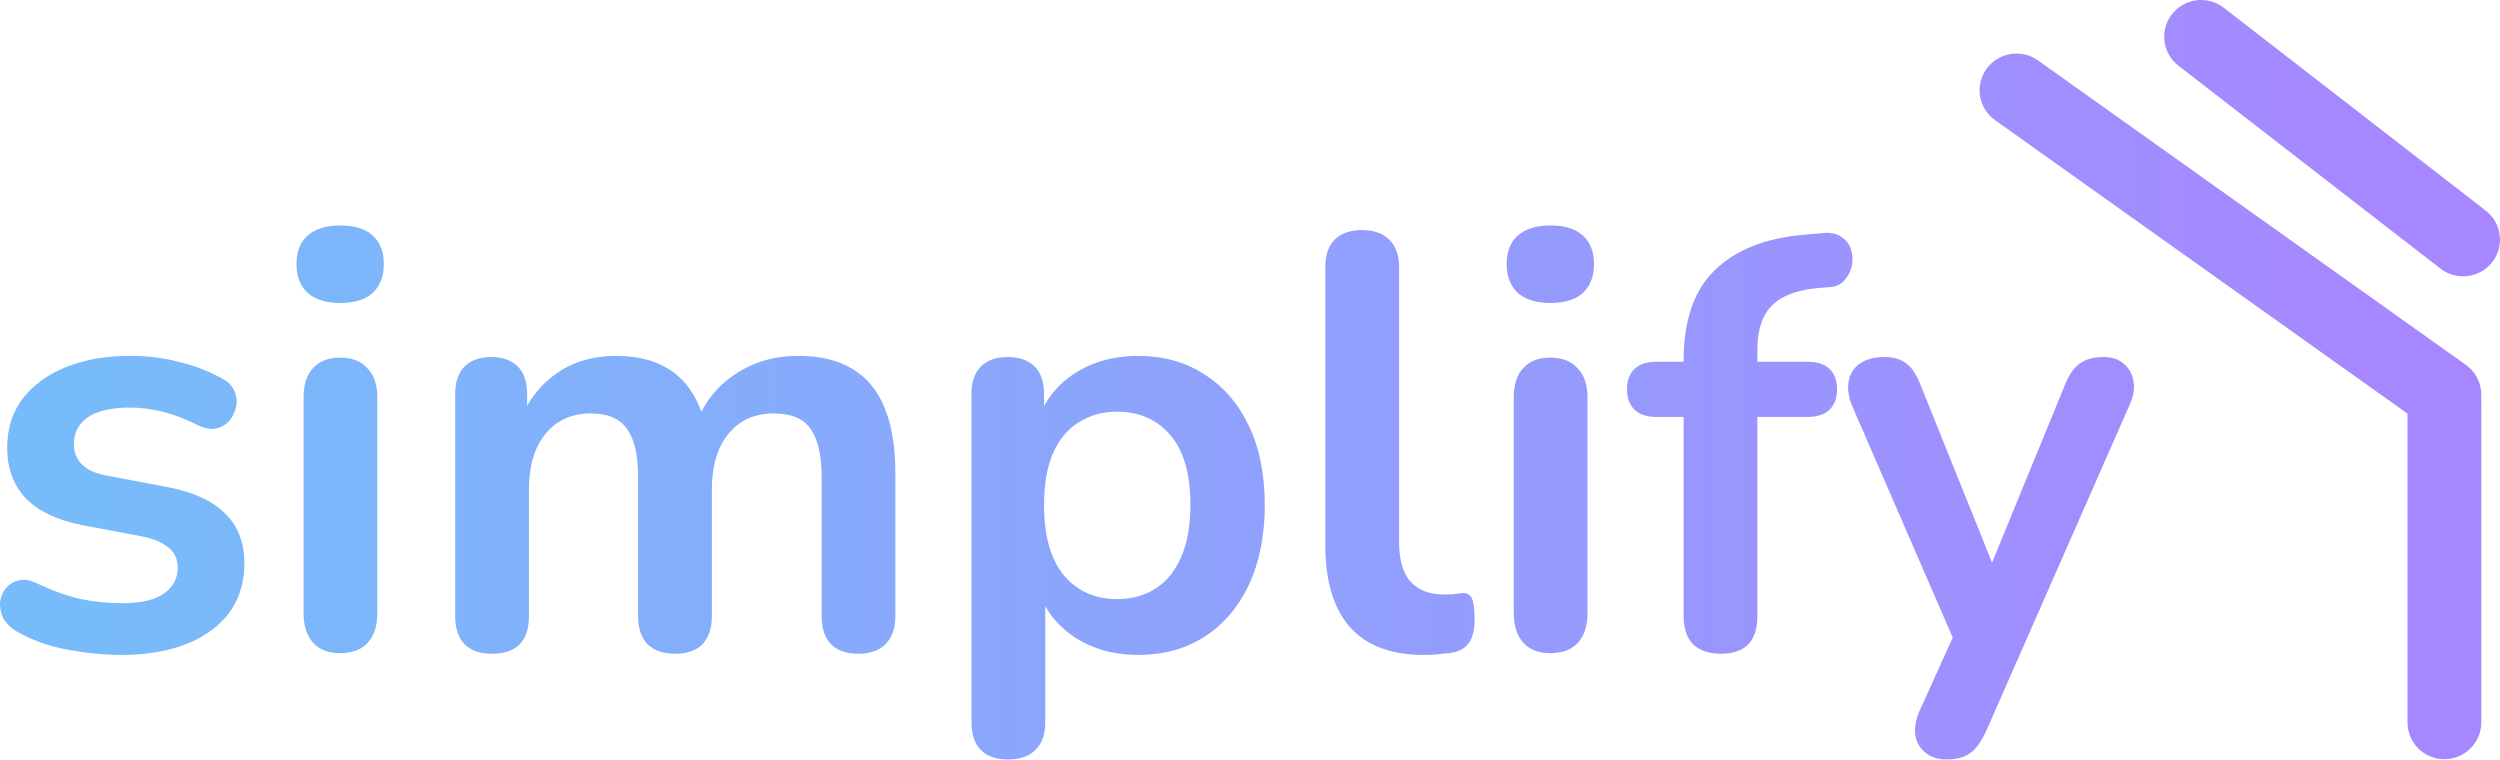
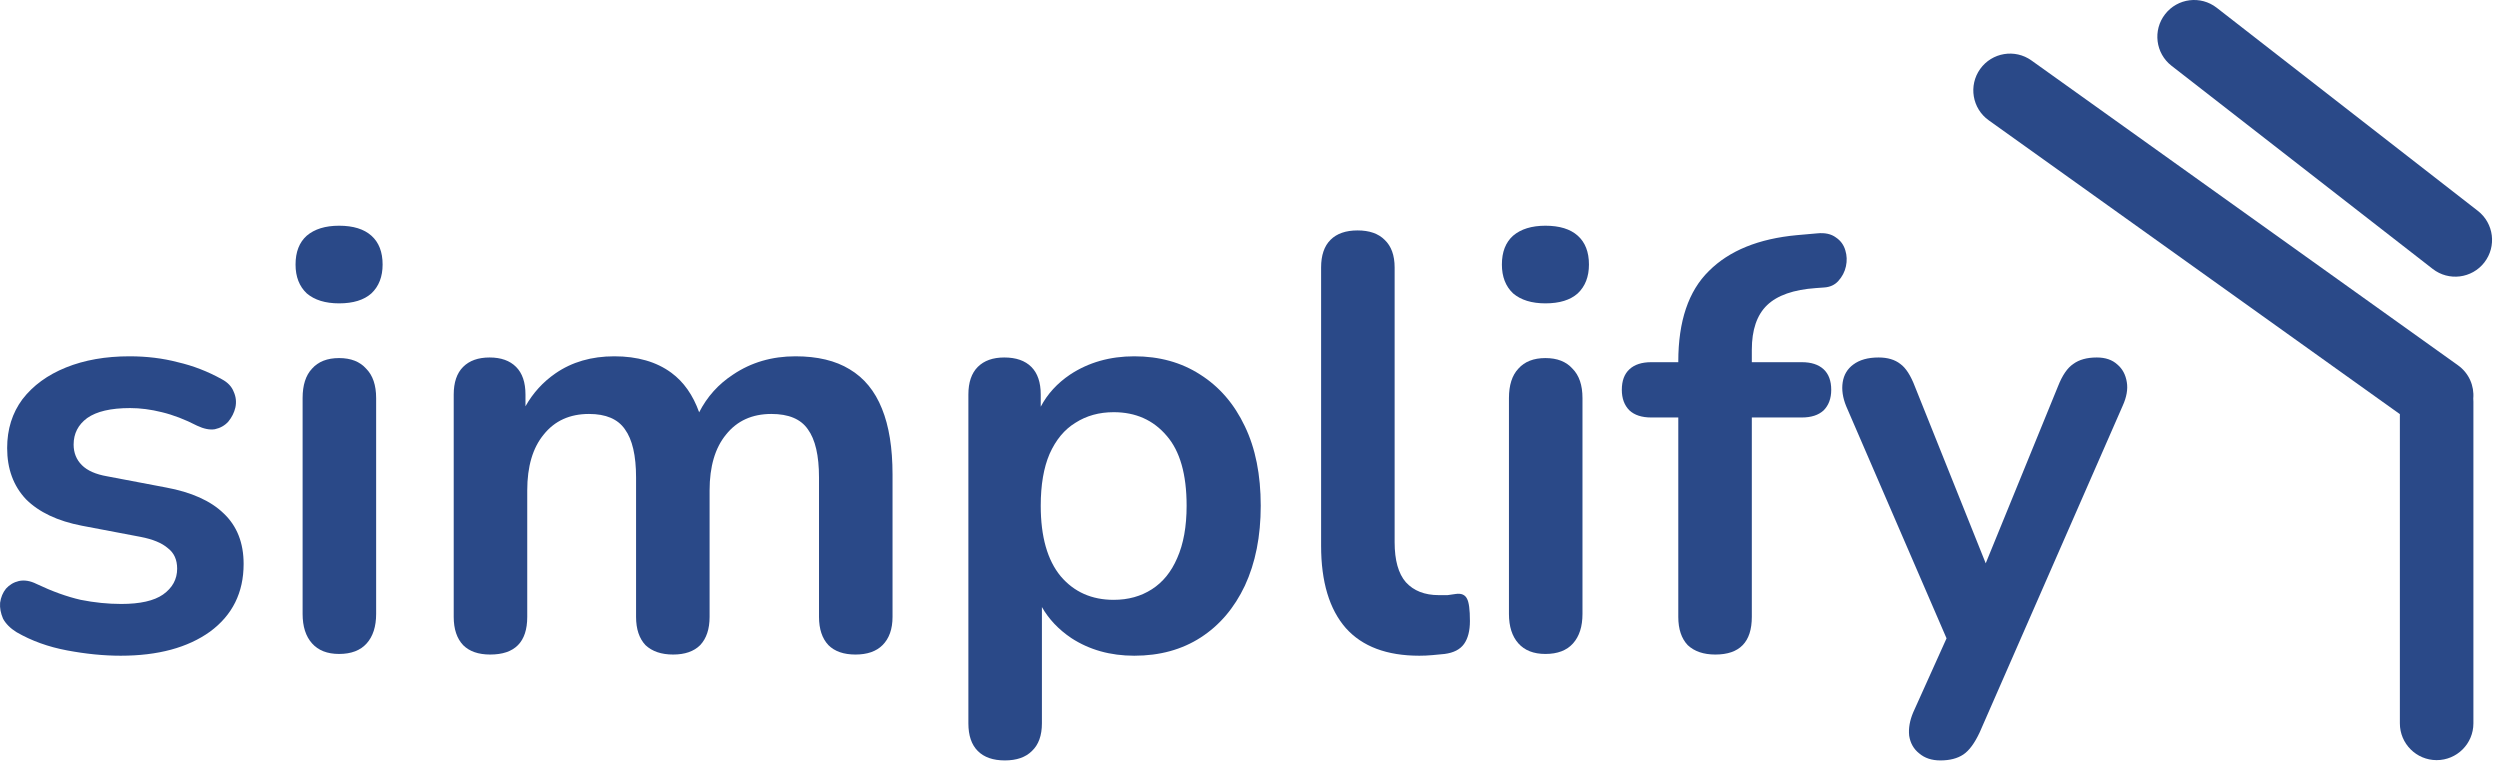
- <svg xmlns="http://www.w3.org/2000/svg" width="158" height="48" viewBox="0 0 158 48" fill="none">
-   <path d="M137.27 0.896C138.06 -0.116 139.525 -0.298 140.541 0.489L157.1 13.312C158.116 14.099 158.299 15.557 157.509 16.569C156.719 17.58 155.254 17.762 154.238 16.976L137.679 4.153C136.662 3.366 136.479 1.908 137.27 0.896Z" fill="url(#paint0_linear_1434_4352)" />
-   <path d="M152.155 26.141L126.086 7.593C125.039 6.847 124.796 5.398 125.545 4.355C126.293 3.312 127.749 3.071 128.797 3.816L155.841 23.059C156.538 23.555 156.878 24.361 156.808 25.152C156.814 25.219 156.817 25.287 156.817 25.355V45.661C156.817 46.943 155.773 47.981 154.486 47.981C153.199 47.981 152.155 46.943 152.155 45.661V26.141Z" fill="url(#paint1_linear_1434_4352)" />
-   <path d="M4.257 41.056C5.45 41.279 6.582 41.391 7.651 41.391C10.013 41.391 11.902 40.883 13.32 39.868C14.737 38.829 15.445 37.405 15.445 35.598C15.445 34.261 15.023 33.197 14.177 32.405C13.357 31.613 12.139 31.068 10.523 30.771L6.793 30.066C6.072 29.942 5.537 29.707 5.189 29.36C4.841 29.014 4.667 28.58 4.667 28.061C4.667 27.367 4.953 26.811 5.525 26.39C6.122 25.969 7.029 25.758 8.247 25.758C8.894 25.758 9.565 25.845 10.261 26.018C10.982 26.192 11.728 26.476 12.499 26.872C12.922 27.07 13.295 27.145 13.618 27.095C13.966 27.021 14.252 26.86 14.476 26.613C14.7 26.34 14.849 26.043 14.923 25.721C14.998 25.375 14.96 25.041 14.811 24.719C14.687 24.397 14.438 24.137 14.066 23.939C13.17 23.444 12.238 23.085 11.268 22.862C10.324 22.615 9.304 22.491 8.21 22.491C6.694 22.491 5.351 22.726 4.182 23.196C3.014 23.667 2.094 24.335 1.423 25.201C0.776 26.068 0.453 27.095 0.453 28.283C0.453 29.595 0.851 30.672 1.646 31.514C2.467 32.331 3.648 32.888 5.189 33.185L8.919 33.89C9.69 34.039 10.261 34.274 10.634 34.596C11.032 34.893 11.231 35.326 11.231 35.895C11.231 36.564 10.933 37.108 10.336 37.529C9.764 37.925 8.881 38.123 7.688 38.123C6.843 38.123 5.985 38.036 5.115 37.863C4.245 37.665 3.312 37.331 2.318 36.861C1.92 36.663 1.547 36.601 1.199 36.675C0.876 36.749 0.602 36.91 0.378 37.158C0.179 37.405 0.055 37.702 0.005 38.049C-0.02 38.371 0.043 38.705 0.192 39.051C0.366 39.373 0.652 39.658 1.05 39.905C1.994 40.45 3.063 40.834 4.257 41.056Z" fill="url(#paint2_linear_1434_4352)" />
-   <path d="M19.782 40.611C20.18 41.056 20.752 41.279 21.498 41.279C22.268 41.279 22.853 41.056 23.25 40.611C23.648 40.165 23.847 39.547 23.847 38.754V25.127C23.847 24.31 23.636 23.692 23.213 23.271C22.815 22.825 22.244 22.602 21.498 22.602C20.752 22.602 20.18 22.825 19.782 23.271C19.384 23.692 19.185 24.31 19.185 25.127V38.754C19.185 39.547 19.384 40.165 19.782 40.611Z" fill="url(#paint3_linear_1434_4352)" />
-   <path d="M19.446 18.518C19.944 18.939 20.627 19.149 21.498 19.149C22.393 19.149 23.076 18.939 23.549 18.518C24.021 18.072 24.257 17.466 24.257 16.698C24.257 15.906 24.021 15.3 23.549 14.879C23.076 14.458 22.393 14.248 21.498 14.248C20.627 14.248 19.944 14.458 19.446 14.879C18.974 15.3 18.738 15.906 18.738 16.698C18.738 17.466 18.974 18.072 19.446 18.518Z" fill="url(#paint4_linear_1434_4352)" />
-   <path d="M29.363 40.722C29.76 41.118 30.332 41.316 31.078 41.316C32.644 41.316 33.428 40.524 33.428 38.94V30.957C33.428 29.447 33.776 28.271 34.472 27.429C35.168 26.563 36.125 26.13 37.344 26.13C38.413 26.13 39.171 26.452 39.618 27.095C40.091 27.739 40.327 28.754 40.327 30.14V38.94C40.327 39.707 40.526 40.301 40.924 40.722C41.346 41.118 41.931 41.316 42.677 41.316C43.423 41.316 43.995 41.118 44.392 40.722C44.79 40.301 44.989 39.707 44.989 38.94V30.957C44.989 29.447 45.337 28.271 46.033 27.429C46.729 26.563 47.687 26.13 48.905 26.13C49.999 26.13 50.77 26.452 51.217 27.095C51.69 27.739 51.926 28.754 51.926 30.14V38.94C51.926 39.707 52.125 40.301 52.523 40.722C52.92 41.118 53.492 41.316 54.238 41.316C54.984 41.316 55.556 41.118 55.954 40.722C56.376 40.301 56.588 39.707 56.588 38.94V29.954C56.588 28.271 56.364 26.885 55.916 25.796C55.469 24.682 54.785 23.852 53.865 23.308C52.97 22.763 51.826 22.491 50.434 22.491C48.942 22.491 47.624 22.875 46.481 23.642C45.548 24.248 44.83 25.043 44.328 26.027C43.937 24.939 43.35 24.106 42.565 23.531C41.62 22.837 40.414 22.491 38.947 22.491C37.505 22.491 36.262 22.85 35.218 23.568C34.427 24.111 33.793 24.804 33.316 25.646V24.904C33.316 24.137 33.117 23.555 32.719 23.159C32.321 22.763 31.762 22.565 31.041 22.565C30.32 22.565 29.76 22.763 29.363 23.159C28.965 23.555 28.766 24.137 28.766 24.904V38.94C28.766 39.707 28.965 40.301 29.363 40.722Z" fill="url(#paint5_linear_1434_4352)" />
-   <path fill-rule="evenodd" clip-rule="evenodd" d="M61.994 47.406C62.392 47.802 62.963 48 63.709 48C64.455 48 65.027 47.802 65.425 47.406C65.847 47.01 66.059 46.428 66.059 45.661V38.318C66.495 39.082 67.116 39.735 67.924 40.277C69.067 41.019 70.397 41.391 71.914 41.391C73.53 41.391 74.935 41.007 76.128 40.24C77.322 39.472 78.254 38.383 78.925 36.972C79.597 35.536 79.933 33.853 79.933 31.922C79.933 29.967 79.597 28.296 78.925 26.91C78.254 25.498 77.309 24.409 76.091 23.642C74.898 22.875 73.505 22.491 71.914 22.491C70.373 22.491 69.017 22.875 67.849 23.642C67.03 24.192 66.408 24.869 65.984 25.672V24.904C65.984 24.137 65.785 23.555 65.388 23.159C64.99 22.763 64.418 22.565 63.672 22.565C62.951 22.565 62.392 22.763 61.994 23.159C61.596 23.555 61.397 24.137 61.397 24.904V45.661C61.397 46.428 61.596 47.01 61.994 47.406ZM73.033 37.195C72.337 37.64 71.529 37.863 70.609 37.863C69.216 37.863 68.098 37.368 67.252 36.378C66.407 35.363 65.984 33.878 65.984 31.922C65.984 30.61 66.171 29.521 66.544 28.655C66.941 27.764 67.488 27.108 68.185 26.687C68.881 26.241 69.689 26.018 70.609 26.018C72.001 26.018 73.12 26.513 73.965 27.504C74.811 28.469 75.233 29.942 75.233 31.922C75.233 33.234 75.034 34.336 74.637 35.227C74.264 36.093 73.729 36.749 73.033 37.195Z" fill="url(#paint6_linear_1434_4352)" />
-   <path d="M85.326 39.645C86.37 40.809 87.924 41.391 89.987 41.391C90.261 41.391 90.534 41.378 90.808 41.353C91.082 41.329 91.343 41.304 91.591 41.279C92.163 41.205 92.573 40.995 92.822 40.648C93.07 40.301 93.195 39.819 93.195 39.2C93.195 38.482 93.133 38.012 93.008 37.789C92.884 37.541 92.648 37.442 92.3 37.492L91.778 37.566H91.218C90.323 37.566 89.627 37.294 89.13 36.749C88.657 36.205 88.421 35.363 88.421 34.224V16.884C88.421 16.117 88.21 15.535 87.787 15.139C87.389 14.743 86.817 14.545 86.072 14.545C85.326 14.545 84.754 14.743 84.356 15.139C83.958 15.535 83.759 16.117 83.759 16.884V34.447C83.759 36.724 84.281 38.457 85.326 39.645Z" fill="url(#paint7_linear_1434_4352)" />
-   <path d="M96.266 40.611C96.663 41.056 97.235 41.279 97.981 41.279C98.752 41.279 99.336 41.056 99.734 40.611C100.132 40.165 100.331 39.547 100.331 38.754V25.127C100.331 24.31 100.119 23.692 99.697 23.271C99.299 22.825 98.727 22.602 97.981 22.602C97.235 22.602 96.663 22.825 96.266 23.271C95.868 23.692 95.669 24.31 95.669 25.127V38.754C95.669 39.547 95.868 40.165 96.266 40.611Z" fill="url(#paint8_linear_1434_4352)" />
-   <path d="M95.93 18.518C96.427 18.939 97.111 19.149 97.981 19.149C98.876 19.149 99.56 18.939 100.032 18.518C100.505 18.072 100.741 17.466 100.741 16.698C100.741 15.906 100.505 15.3 100.032 14.879C99.56 14.458 98.876 14.248 97.981 14.248C97.111 14.248 96.427 14.458 95.93 14.879C95.457 15.3 95.221 15.906 95.221 16.698C95.221 17.466 95.457 18.072 95.93 18.518Z" fill="url(#paint9_linear_1434_4352)" />
-   <path d="M107.002 40.722C107.425 41.118 108.009 41.316 108.755 41.316C110.296 41.316 111.067 40.524 111.067 38.94V26.352H114.237C114.834 26.352 115.294 26.204 115.617 25.907C115.94 25.585 116.102 25.152 116.102 24.607C116.102 24.038 115.94 23.605 115.617 23.308C115.294 23.011 114.834 22.862 114.237 22.862H111.067V22.082C111.067 20.82 111.39 19.879 112.037 19.261C112.683 18.642 113.715 18.283 115.132 18.184L115.654 18.147C116.027 18.122 116.326 17.986 116.55 17.738C116.798 17.466 116.96 17.156 117.034 16.81C117.109 16.463 117.097 16.129 116.997 15.807C116.898 15.461 116.699 15.188 116.4 14.99C116.102 14.768 115.704 14.681 115.207 14.73L113.939 14.842C111.502 15.065 109.638 15.82 108.345 17.107C107.052 18.369 106.405 20.275 106.405 22.825V22.862H104.69C104.093 22.862 103.633 23.011 103.31 23.308C102.987 23.605 102.825 24.038 102.825 24.607C102.825 25.152 102.987 25.585 103.31 25.907C103.633 26.204 104.093 26.352 104.69 26.352H106.405V38.94C106.405 39.707 106.604 40.301 107.002 40.722Z" fill="url(#paint10_linear_1434_4352)" />
-   <path d="M121.677 47.554C122.025 47.852 122.473 48 123.02 48C123.617 48 124.101 47.876 124.474 47.629C124.847 47.381 125.195 46.911 125.519 46.218L134.581 25.61C134.83 25.065 134.917 24.57 134.842 24.125C134.768 23.654 134.569 23.283 134.246 23.011C133.922 22.714 133.487 22.565 132.94 22.565C132.319 22.565 131.821 22.701 131.449 22.974C131.076 23.221 130.752 23.692 130.479 24.385L125.897 35.558L121.416 24.422C121.143 23.704 120.832 23.221 120.484 22.974C120.136 22.701 119.676 22.565 119.104 22.565C118.433 22.565 117.898 22.714 117.5 23.011C117.127 23.283 116.904 23.654 116.829 24.125C116.754 24.595 116.829 25.102 117.053 25.647L123.413 40.294L121.304 44.955C121.081 45.475 120.994 45.97 121.043 46.441C121.118 46.911 121.329 47.282 121.677 47.554Z" fill="url(#paint11_linear_1434_4352)" />
-   <defs>
-     <linearGradient id="paint0_linear_1434_4352" x1="6.025" y1="36" x2="150.636" y2="36" gradientUnits="userSpaceOnUse">
-       <stop stop-color="#78BBFA" />
-       <stop offset="1" stop-color="#A687FF" />
-     </linearGradient>
-     <linearGradient id="paint1_linear_1434_4352" x1="6.025" y1="36" x2="150.636" y2="36" gradientUnits="userSpaceOnUse">
-       <stop stop-color="#78BBFA" />
-       <stop offset="1" stop-color="#A687FF" />
-     </linearGradient>
-     <linearGradient id="paint2_linear_1434_4352" x1="6.025" y1="36" x2="150.636" y2="36" gradientUnits="userSpaceOnUse">
-       <stop stop-color="#78BBFA" />
-       <stop offset="1" stop-color="#A687FF" />
-     </linearGradient>
-     <linearGradient id="paint3_linear_1434_4352" x1="6.025" y1="36" x2="150.636" y2="36" gradientUnits="userSpaceOnUse">
-       <stop stop-color="#78BBFA" />
-       <stop offset="1" stop-color="#A687FF" />
-     </linearGradient>
-     <linearGradient id="paint4_linear_1434_4352" x1="6.025" y1="36" x2="150.636" y2="36" gradientUnits="userSpaceOnUse">
-       <stop stop-color="#78BBFA" />
-       <stop offset="1" stop-color="#A687FF" />
-     </linearGradient>
-     <linearGradient id="paint5_linear_1434_4352" x1="6.025" y1="36" x2="150.636" y2="36" gradientUnits="userSpaceOnUse">
-       <stop stop-color="#78BBFA" />
-       <stop offset="1" stop-color="#A687FF" />
-     </linearGradient>
-     <linearGradient id="paint6_linear_1434_4352" x1="6.025" y1="36" x2="150.636" y2="36" gradientUnits="userSpaceOnUse">
-       <stop stop-color="#78BBFA" />
-       <stop offset="1" stop-color="#A687FF" />
-     </linearGradient>
-     <linearGradient id="paint7_linear_1434_4352" x1="6.025" y1="36" x2="150.636" y2="36" gradientUnits="userSpaceOnUse">
-       <stop stop-color="#78BBFA" />
-       <stop offset="1" stop-color="#A687FF" />
-     </linearGradient>
-     <linearGradient id="paint8_linear_1434_4352" x1="6.025" y1="36" x2="150.636" y2="36" gradientUnits="userSpaceOnUse">
-       <stop stop-color="#78BBFA" />
-       <stop offset="1" stop-color="#A687FF" />
-     </linearGradient>
-     <linearGradient id="paint9_linear_1434_4352" x1="6.025" y1="36" x2="150.636" y2="36" gradientUnits="userSpaceOnUse">
-       <stop stop-color="#78BBFA" />
-       <stop offset="1" stop-color="#A687FF" />
-     </linearGradient>
-     <linearGradient id="paint10_linear_1434_4352" x1="6.025" y1="36" x2="150.636" y2="36" gradientUnits="userSpaceOnUse">
-       <stop stop-color="#78BBFA" />
-       <stop offset="1" stop-color="#A687FF" />
-     </linearGradient>
-     <linearGradient id="paint11_linear_1434_4352" x1="6.025" y1="36" x2="150.636" y2="36" gradientUnits="userSpaceOnUse">
-       <stop stop-color="#78BBFA" />
-       <stop offset="1" stop-color="#A687FF" />
-     </linearGradient>
-   </defs>
+ <svg xmlns="http://www.w3.org/2000/svg" width="136" height="42" viewBox="0 0 136 42" fill="none">
+   <path d="M117.781 0.772C118.459 -0.1 119.716 -0.257 120.588 0.421L134.796 11.472C135.668 12.15 135.825 13.407 135.147 14.279C134.469 15.151 133.212 15.308 132.34 14.63L118.132 3.579C117.26 2.901 117.103 1.644 117.781 0.772Z" fill="#2A4988" />
+   <path d="M130.553 22.529L108.185 6.543C107.287 5.901 107.079 4.652 107.721 3.753C108.363 2.855 109.612 2.647 110.511 3.289L133.716 19.873C134.314 20.3 134.606 20.995 134.546 21.677C134.551 21.734 134.553 21.792 134.553 21.851V39.351C134.553 40.456 133.658 41.351 132.553 41.351C131.449 41.351 130.553 40.456 130.553 39.351V22.529Z" fill="#2A4988" />
+   <path d="M3.653 35.383C4.677 35.575 5.647 35.671 6.565 35.671C8.591 35.671 10.213 35.234 11.429 34.359C12.645 33.463 13.253 32.236 13.253 30.679C13.253 29.527 12.89 28.61 12.165 27.927C11.461 27.244 10.415 26.775 9.029 26.519L5.829 25.911C5.21 25.804 4.751 25.602 4.453 25.303C4.154 25.004 4.005 24.631 4.005 24.183C4.005 23.586 4.25 23.106 4.741 22.743C5.253 22.38 6.031 22.199 7.077 22.199C7.631 22.199 8.207 22.274 8.805 22.423C9.423 22.572 10.063 22.818 10.725 23.159C11.087 23.33 11.407 23.394 11.685 23.351C11.983 23.287 12.229 23.148 12.421 22.935C12.613 22.7 12.741 22.444 12.805 22.167C12.869 21.868 12.837 21.58 12.709 21.303C12.602 21.026 12.389 20.802 12.069 20.631C11.301 20.204 10.501 19.895 9.669 19.703C8.858 19.49 7.983 19.383 7.045 19.383C5.743 19.383 4.591 19.586 3.589 19.991C2.586 20.396 1.797 20.972 1.221 21.719C0.666 22.466 0.389 23.351 0.389 24.375C0.389 25.506 0.73 26.434 1.413 27.159C2.117 27.863 3.13 28.343 4.453 28.599L7.653 29.207C8.314 29.335 8.805 29.538 9.125 29.815C9.466 30.071 9.637 30.444 9.637 30.935C9.637 31.511 9.381 31.98 8.869 32.343C8.378 32.684 7.621 32.855 6.597 32.855C5.871 32.855 5.135 32.78 4.389 32.631C3.642 32.46 2.842 32.172 1.989 31.767C1.647 31.596 1.327 31.543 1.029 31.607C0.751 31.671 0.517 31.81 0.325 32.023C0.154 32.236 0.047 32.492 0.005 32.791C-0.017 33.068 0.037 33.356 0.165 33.655C0.314 33.932 0.559 34.178 0.901 34.391C1.711 34.86 2.629 35.191 3.653 35.383Z" fill="#2A4988" />
+   <path d="M16.974 34.999C17.315 35.383 17.806 35.575 18.446 35.575C19.107 35.575 19.608 35.383 19.95 34.999C20.291 34.615 20.462 34.082 20.462 33.399V21.655C20.462 20.951 20.28 20.418 19.918 20.055C19.576 19.671 19.086 19.479 18.446 19.479C17.806 19.479 17.315 19.671 16.974 20.055C16.632 20.418 16.462 20.951 16.462 21.655V33.399C16.462 34.082 16.632 34.615 16.974 34.999Z" fill="#2A4988" />
+   <path d="M16.686 15.959C17.112 16.322 17.699 16.503 18.446 16.503C19.214 16.503 19.8 16.322 20.206 15.959C20.611 15.575 20.814 15.052 20.814 14.391C20.814 13.708 20.611 13.186 20.206 12.823C19.8 12.46 19.214 12.279 18.446 12.279C17.699 12.279 17.112 12.46 16.686 12.823C16.28 13.186 16.078 13.708 16.078 14.391C16.078 15.052 16.28 15.575 16.686 15.959Z" fill="#2A4988" />
+   <path d="M25.194 35.095C25.535 35.436 26.026 35.607 26.666 35.607C28.01 35.607 28.682 34.924 28.682 33.559V26.679C28.682 25.378 28.98 24.364 29.578 23.639C30.175 22.892 30.997 22.519 32.042 22.519C32.959 22.519 33.61 22.796 33.994 23.351C34.399 23.906 34.602 24.78 34.602 25.975V33.559C34.602 34.22 34.773 34.732 35.114 35.095C35.477 35.436 35.978 35.607 36.618 35.607C37.258 35.607 37.748 35.436 38.09 35.095C38.431 34.732 38.602 34.22 38.602 33.559V26.679C38.602 25.378 38.901 24.364 39.498 23.639C40.095 22.892 40.916 22.519 41.962 22.519C42.901 22.519 43.562 22.796 43.946 23.351C44.351 23.906 44.554 24.78 44.554 25.975V33.559C44.554 34.22 44.724 34.732 45.066 35.095C45.407 35.436 45.898 35.607 46.538 35.607C47.178 35.607 47.669 35.436 48.01 35.095C48.373 34.732 48.554 34.22 48.554 33.559V25.815C48.554 24.364 48.362 23.17 47.978 22.231C47.594 21.271 47.007 20.556 46.218 20.087C45.45 19.618 44.468 19.383 43.274 19.383C41.994 19.383 40.863 19.714 39.882 20.375C39.081 20.897 38.466 21.582 38.034 22.43C37.699 21.492 37.195 20.775 36.522 20.279C35.711 19.682 34.676 19.383 33.418 19.383C32.181 19.383 31.114 19.692 30.218 20.311C29.539 20.779 28.995 21.377 28.586 22.102V21.463C28.586 20.802 28.415 20.3 28.074 19.959C27.733 19.618 27.253 19.447 26.634 19.447C26.015 19.447 25.535 19.618 25.194 19.959C24.852 20.3 24.682 20.802 24.682 21.463V33.559C24.682 34.22 24.852 34.732 25.194 35.095Z" fill="#2A4988" />
+   <path fill-rule="evenodd" clip-rule="evenodd" d="M53.192 40.855C53.534 41.196 54.024 41.367 54.664 41.367C55.304 41.367 55.795 41.196 56.136 40.855C56.499 40.514 56.68 40.012 56.68 39.351V33.023C57.054 33.681 57.587 34.244 58.28 34.711C59.262 35.351 60.403 35.671 61.704 35.671C63.091 35.671 64.296 35.34 65.32 34.679C66.344 34.018 67.144 33.079 67.72 31.863C68.296 30.626 68.584 29.175 68.584 27.511C68.584 25.826 68.296 24.386 67.72 23.191C67.144 21.975 66.334 21.036 65.288 20.375C64.264 19.714 63.07 19.383 61.704 19.383C60.382 19.383 59.219 19.714 58.216 20.375C57.513 20.849 56.98 21.432 56.616 22.125V21.463C56.616 20.802 56.446 20.3 56.104 19.959C55.763 19.618 55.272 19.447 54.632 19.447C54.014 19.447 53.534 19.618 53.192 19.959C52.851 20.3 52.68 20.802 52.68 21.463V39.351C52.68 40.012 52.851 40.514 53.192 40.855ZM62.664 32.055C62.067 32.439 61.374 32.631 60.584 32.631C59.39 32.631 58.43 32.204 57.704 31.351C56.979 30.476 56.616 29.196 56.616 27.511C56.616 26.38 56.776 25.442 57.096 24.695C57.438 23.927 57.907 23.362 58.504 22.999C59.102 22.615 59.795 22.423 60.584 22.423C61.779 22.423 62.739 22.85 63.464 23.703C64.19 24.535 64.552 25.804 64.552 27.511C64.552 28.642 64.382 29.591 64.04 30.359C63.72 31.106 63.262 31.671 62.664 32.055Z" fill="#2A4988" />
+   <path d="M73.212 34.167C74.108 35.17 75.441 35.671 77.212 35.671C77.447 35.671 77.681 35.66 77.916 35.639C78.15 35.618 78.374 35.596 78.588 35.575C79.079 35.511 79.43 35.33 79.644 35.031C79.857 34.732 79.964 34.316 79.964 33.783C79.964 33.164 79.91 32.759 79.804 32.567C79.697 32.354 79.495 32.268 79.196 32.311L78.748 32.375H78.268C77.5 32.375 76.903 32.14 76.476 31.671C76.07 31.202 75.868 30.476 75.868 29.495V14.551C75.868 13.89 75.686 13.388 75.324 13.047C74.983 12.706 74.492 12.535 73.852 12.535C73.212 12.535 72.721 12.706 72.38 13.047C72.038 13.388 71.868 13.89 71.868 14.551V29.687C71.868 31.65 72.316 33.143 73.212 34.167Z" fill="#2A4988" />
+   <path d="M82.599 34.999C82.94 35.383 83.431 35.575 84.071 35.575C84.732 35.575 85.233 35.383 85.575 34.999C85.916 34.615 86.087 34.082 86.087 33.399V21.655C86.087 20.951 85.905 20.418 85.543 20.055C85.201 19.671 84.711 19.479 84.071 19.479C83.431 19.479 82.94 19.671 82.599 20.055C82.257 20.418 82.087 20.951 82.087 21.655V33.399C82.087 34.082 82.257 34.615 82.599 34.999Z" fill="#2A4988" />
+   <path d="M82.311 15.959C82.737 16.322 83.324 16.503 84.071 16.503C84.839 16.503 85.425 16.322 85.831 15.959C86.236 15.575 86.439 15.052 86.439 14.391C86.439 13.708 86.236 13.186 85.831 12.823C85.425 12.46 84.839 12.279 84.071 12.279C83.324 12.279 82.737 12.46 82.311 12.823C81.905 13.186 81.703 13.708 81.703 14.391C81.703 15.052 81.905 15.575 82.311 15.959Z" fill="#2A4988" />
+   <path d="M91.811 35.095C92.174 35.436 92.675 35.607 93.315 35.607C94.638 35.607 95.299 34.924 95.299 33.559V22.711H98.019C98.531 22.711 98.925 22.583 99.203 22.327C99.48 22.05 99.619 21.676 99.619 21.207C99.619 20.716 99.48 20.343 99.203 20.087C98.925 19.831 98.531 19.703 98.019 19.703H95.299V19.031C95.299 17.943 95.576 17.132 96.131 16.599C96.686 16.066 97.571 15.756 98.787 15.671L99.235 15.639C99.555 15.618 99.811 15.5 100.003 15.287C100.216 15.052 100.355 14.786 100.419 14.487C100.483 14.188 100.472 13.9 100.387 13.623C100.301 13.324 100.131 13.09 99.875 12.919C99.619 12.727 99.278 12.652 98.851 12.695L97.763 12.791C95.672 12.983 94.072 13.634 92.963 14.743C91.853 15.831 91.299 17.474 91.299 19.671V19.703H89.827C89.315 19.703 88.92 19.831 88.643 20.087C88.365 20.343 88.227 20.716 88.227 21.207C88.227 21.676 88.365 22.05 88.643 22.327C88.92 22.583 89.315 22.711 89.827 22.711H91.299V33.559C91.299 34.22 91.469 34.732 91.811 35.095Z" fill="#2A4988" />
+   <path d="M104.403 40.983C104.701 41.239 105.085 41.367 105.555 41.367C106.067 41.367 106.483 41.26 106.803 41.047C107.123 40.834 107.421 40.428 107.699 39.831L115.475 22.071C115.688 21.602 115.763 21.175 115.699 20.791C115.635 20.386 115.464 20.066 115.187 19.831C114.909 19.575 114.536 19.447 114.067 19.447C113.533 19.447 113.107 19.564 112.787 19.799C112.467 20.012 112.189 20.418 111.955 21.015L108.023 30.644L104.179 21.047C103.944 20.428 103.677 20.012 103.379 19.799C103.08 19.564 102.685 19.447 102.195 19.447C101.619 19.447 101.16 19.575 100.819 19.831C100.499 20.066 100.307 20.386 100.243 20.791C100.179 21.196 100.243 21.634 100.435 22.103L105.892 34.726L104.083 38.743C103.891 39.191 103.816 39.618 103.859 40.023C103.923 40.428 104.104 40.748 104.403 40.983Z" fill="#2A4988" />
</svg>
